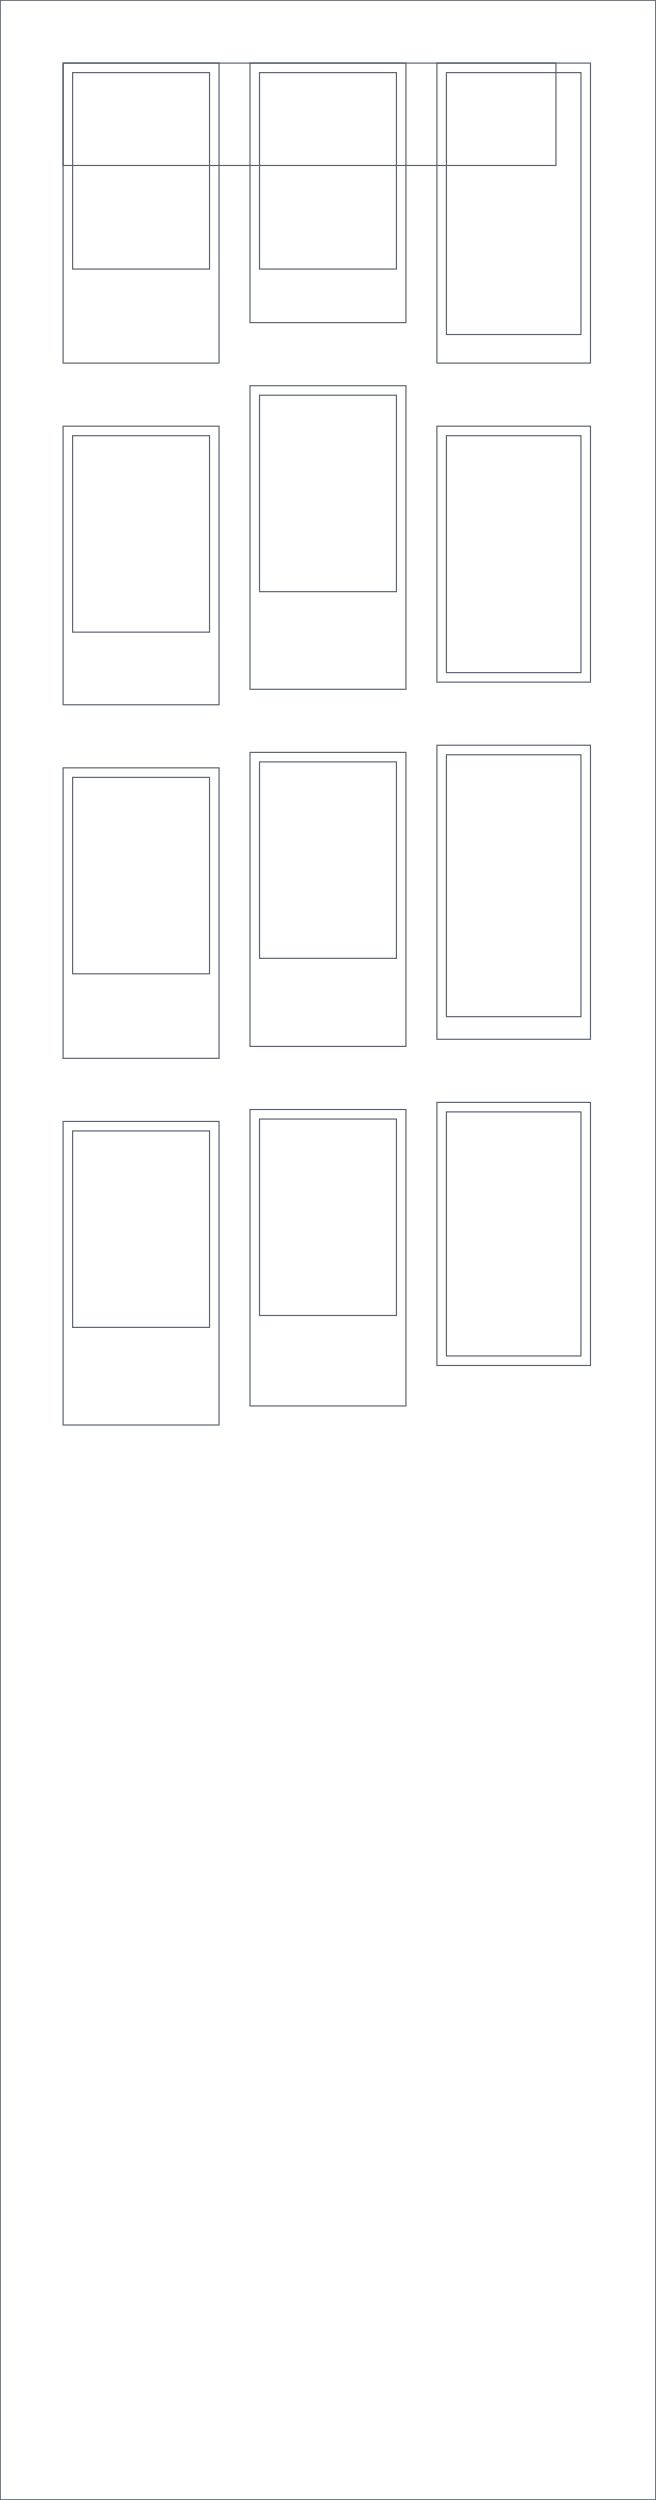
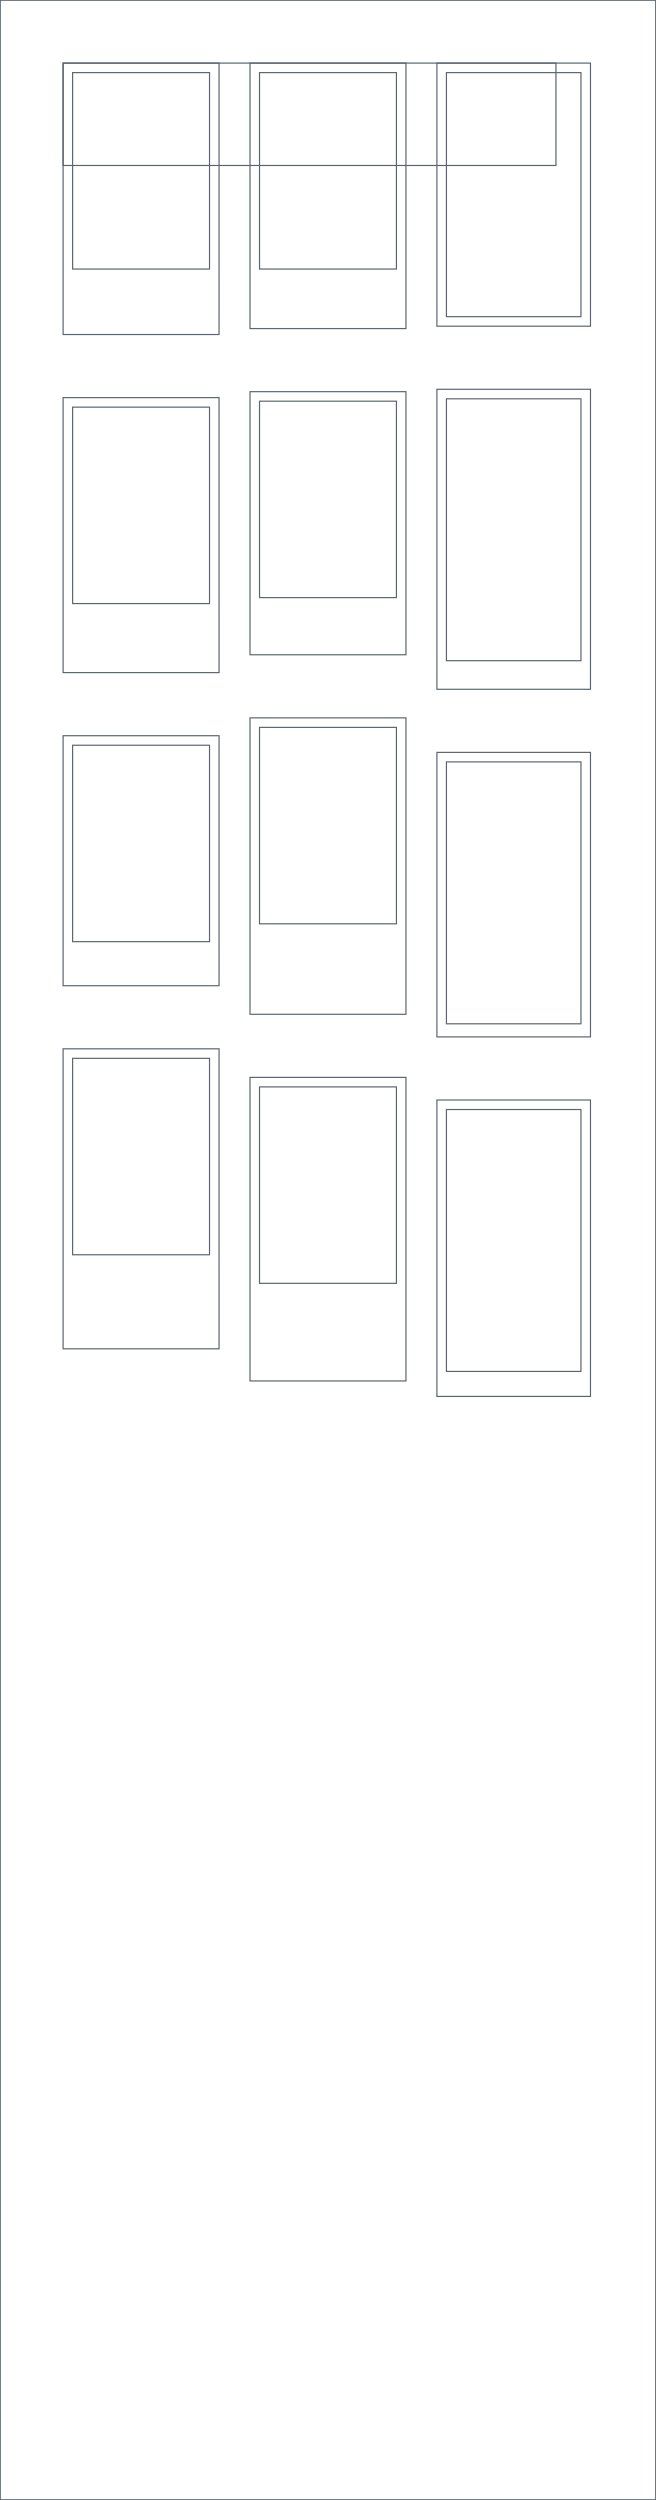
<svg xmlns="http://www.w3.org/2000/svg" width="551" height="2100" viewBox="0 0 551 2100">
  <rect x="0" y="0" width="551" height="2100" fill="none" stroke="#5B6470" stroke-width="1" />
  <rect x="0" y="0" width="551" height="2100" fill="none" stroke="#5B6470" stroke-width="1" />
  <rect x="53" y="53" width="414" height="86" fill="none" stroke="#5B6470" stroke-width="1" />
-   <rect x="53" y="53" width="131" height="252" fill="none" stroke="#5B6470" stroke-width="1" />
+   <rect x="53" y="53" width="131" height="228" fill="none" stroke="#5B6470" stroke-width="1" />
  <rect x="61" y="61" width="115" height="165" fill="none" stroke="#5B6470" stroke-width="1" />
-   <rect x="53" y="358" width="131" height="234" fill="none" stroke="#5B6470" stroke-width="1" />
-   <rect x="61" y="366" width="115" height="165" fill="none" stroke="#5B6470" stroke-width="1" />
-   <rect x="53" y="645" width="131" height="244" fill="none" stroke="#5B6470" stroke-width="1" />
-   <rect x="61" y="653" width="115" height="165" fill="none" stroke="#5B6470" stroke-width="1" />
-   <rect x="53" y="942" width="131" height="255" fill="none" stroke="#5B6470" stroke-width="1" />
-   <rect x="61" y="950" width="115" height="165" fill="none" stroke="#5B6470" stroke-width="1" />
-   <rect x="210" y="53" width="131" height="218" fill="none" stroke="#5B6470" stroke-width="1" />
+   <rect x="53" y="334" width="131" height="231" fill="none" stroke="#5B6470" stroke-width="1" />
+   <rect x="61" y="342" width="115" height="165" fill="none" stroke="#5B6470" stroke-width="1" />
+   <rect x="53" y="618" width="131" height="210" fill="none" stroke="#5B6470" stroke-width="1" />
+   <rect x="61" y="626" width="115" height="165" fill="none" stroke="#5B6470" stroke-width="1" />
+   <rect x="53" y="881" width="131" height="252" fill="none" stroke="#5B6470" stroke-width="1" />
+   <rect x="61" y="889" width="115" height="165" fill="none" stroke="#5B6470" stroke-width="1" />
+   <rect x="210" y="53" width="131" height="223" fill="none" stroke="#5B6470" stroke-width="1" />
  <rect x="218" y="61" width="115" height="165" fill="none" stroke="#5B6470" stroke-width="1" />
-   <rect x="210" y="324" width="131" height="255" fill="none" stroke="#5B6470" stroke-width="1" />
-   <rect x="218" y="332" width="115" height="165" fill="none" stroke="#5B6470" stroke-width="1" />
-   <rect x="210" y="632" width="131" height="247" fill="none" stroke="#5B6470" stroke-width="1" />
-   <rect x="218" y="640" width="115" height="165" fill="none" stroke="#5B6470" stroke-width="1" />
-   <rect x="210" y="932" width="131" height="249" fill="none" stroke="#5B6470" stroke-width="1" />
-   <rect x="218" y="940" width="115" height="165" fill="none" stroke="#5B6470" stroke-width="1" />
-   <rect x="367" y="53" width="129" height="252" fill="none" stroke="#5B6470" stroke-width="1" />
-   <rect x="375" y="61" width="113" height="220" fill="none" stroke="#5B6470" stroke-width="1" />
-   <rect x="367" y="358" width="129" height="215" fill="none" stroke="#5B6470" stroke-width="1" />
-   <rect x="375" y="366" width="113" height="199" fill="none" stroke="#5B6470" stroke-width="1" />
-   <rect x="367" y="626" width="129" height="247" fill="none" stroke="#5B6470" stroke-width="1" />
-   <rect x="375" y="634" width="113" height="220" fill="none" stroke="#5B6470" stroke-width="1" />
-   <rect x="367" y="926" width="129" height="221" fill="none" stroke="#5B6470" stroke-width="1" />
-   <rect x="375" y="934" width="113" height="205" fill="none" stroke="#5B6470" stroke-width="1" />
+   <rect x="210" y="329" width="131" height="221" fill="none" stroke="#5B6470" stroke-width="1" />
+   <rect x="218" y="337" width="115" height="165" fill="none" stroke="#5B6470" stroke-width="1" />
+   <rect x="210" y="603" width="131" height="249" fill="none" stroke="#5B6470" stroke-width="1" />
+   <rect x="218" y="611" width="115" height="165" fill="none" stroke="#5B6470" stroke-width="1" />
+   <rect x="210" y="905" width="131" height="255" fill="none" stroke="#5B6470" stroke-width="1" />
+   <rect x="218" y="913" width="115" height="165" fill="none" stroke="#5B6470" stroke-width="1" />
+   <rect x="367" y="53" width="129" height="221" fill="none" stroke="#5B6470" stroke-width="1" />
+   <rect x="375" y="61" width="113" height="205" fill="none" stroke="#5B6470" stroke-width="1" />
+   <rect x="367" y="327" width="129" height="252" fill="none" stroke="#5B6470" stroke-width="1" />
+   <rect x="375" y="335" width="113" height="220" fill="none" stroke="#5B6470" stroke-width="1" />
+   <rect x="367" y="632" width="129" height="239" fill="none" stroke="#5B6470" stroke-width="1" />
+   <rect x="375" y="640" width="113" height="220" fill="none" stroke="#5B6470" stroke-width="1" />
+   <rect x="367" y="924" width="129" height="249" fill="none" stroke="#5B6470" stroke-width="1" />
+   <rect x="375" y="932" width="113" height="220" fill="none" stroke="#5B6470" stroke-width="1" />
</svg>
